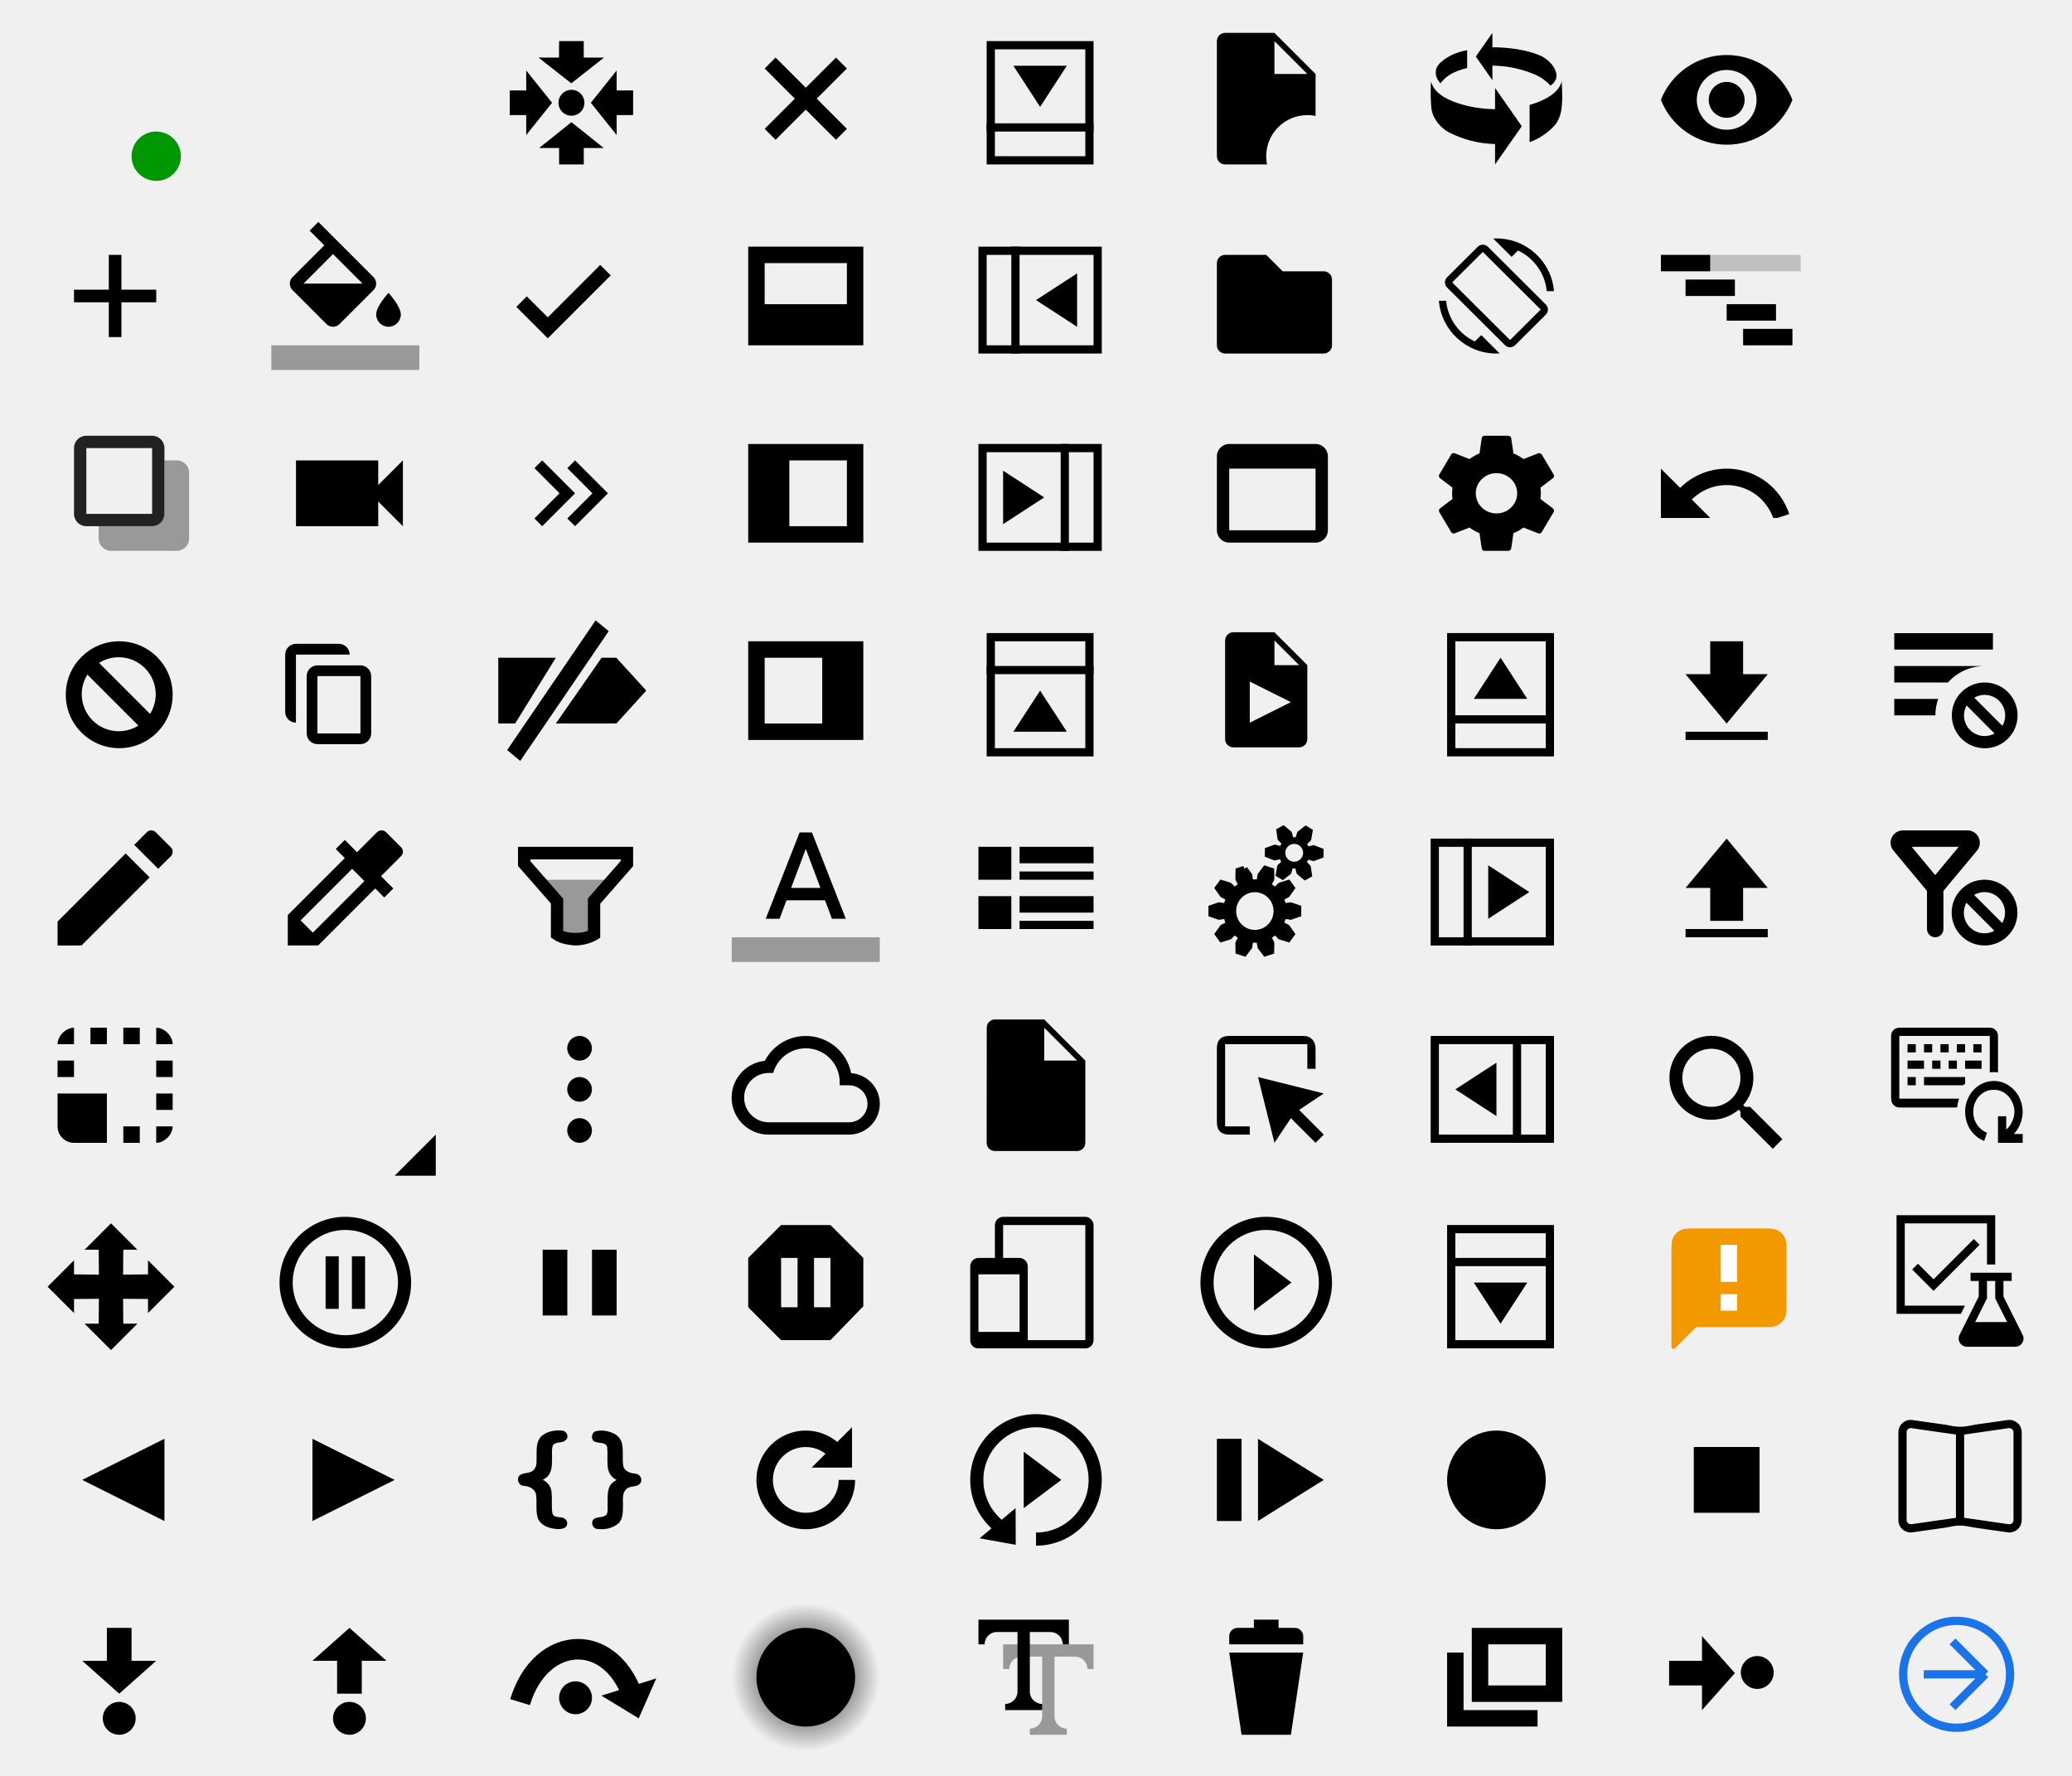
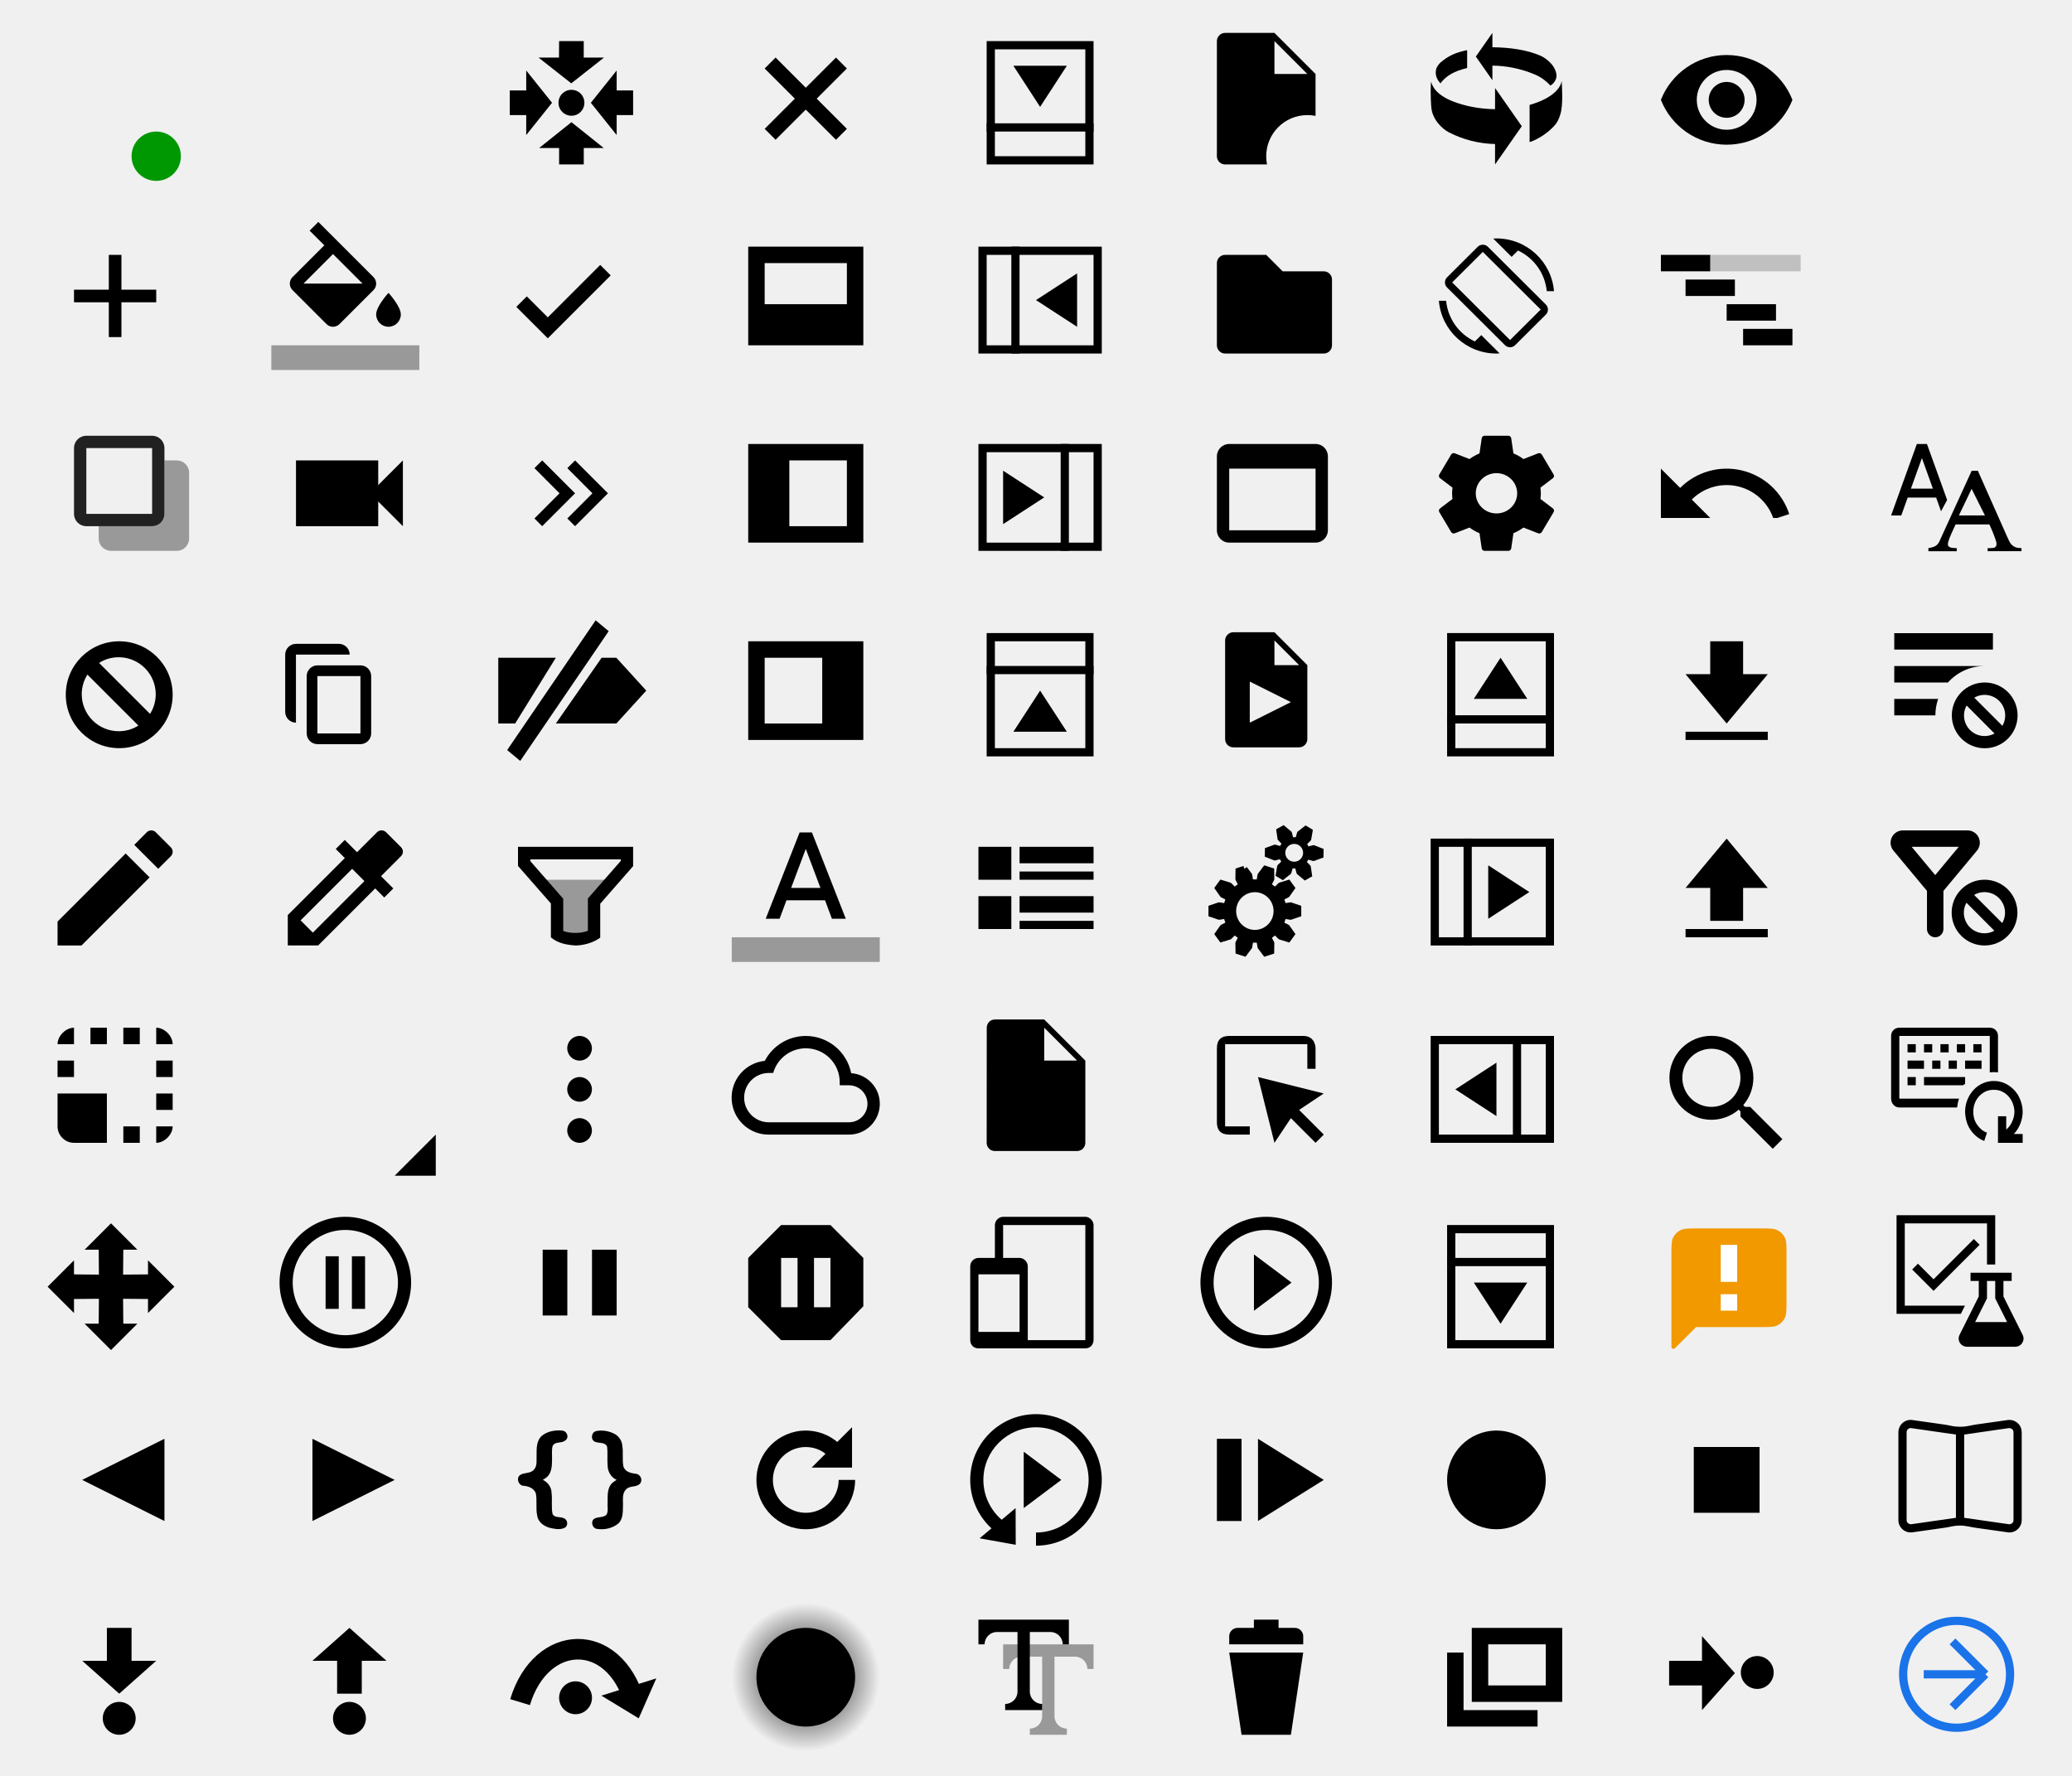
<svg xmlns="http://www.w3.org/2000/svg" xmlns:xlink="http://www.w3.org/1999/xlink" width="252" height="216">
  <defs>
    <path id="c" d="M0-48h252V0H0z" />
  </defs>
  <g transform="translate(-322 -72)">
    <circle r="3" cy="17" cx="15" transform="translate(326 74)" fill="#009802" />
    <path d="M329 77h18v18h-18z" fill="none" />
    <path d="M327.25 75.25h20v20h-20z" fill="none" />
    <path d="M325.12 73.125h20v20h-20z" fill="none" />
  </g>
  <path d="M14.767 31h-1.534v4.233H9v1.534h4.233V41h1.534v-4.233H19v-1.534h-4.233z" />
  <path d="M33 27h18v18H33z" fill="none" />
  <path d="M45.42 33.7l-6.705-6.705-1.058 1.057 1.786 1.785L35.58 33.7a1.118 1.118 0 000 1.59l4.125 4.125c.218.217.51.33.795.33.285 0 .578-.113.795-.33l4.125-4.125a1.118 1.118 0 000-1.59zm-8.512.795l3.592-3.593 3.592 3.593zm10.341 1.125s-1.5 1.627-1.5 2.625c0 .825.675 1.5 1.5 1.5s1.5-.675 1.5-1.5c0-.998-1.5-2.625-1.5-2.625z" />
  <path d="M33 42h18v3H33z" fill-opacity=".36" />
  <path d="M7 51h18v18H7z" fill="none" />
  <path d="M20 56h1.494c.832 0 1.506.672 1.506 1.506v7.987c0 .832-.672 1.507-1.506 1.507h-7.987A1.505 1.505 0 0112 65.493V64h6.494c.835 0 1.506-.675 1.506-1.507V56z" fill-opacity=".36" />
  <path d="M10.5 53c-.831 0-1.5.669-1.5 1.5v8c0 .831.669 1.5 1.5 1.5h8c.831 0 1.5-.669 1.5-1.5v-8c0-.831-.669-1.5-1.5-1.5zm0 1.5h8v8h-8z" fill="#212121" />
  <path stroke-miterlimit="4.2" d="M37 57h8v6h-8z" stroke="#000" stroke-width="2" />
  <path d="M45 60l4-4v8" />
  <g stroke="#000">
    <path d="M70.58 12.5a1.08 1.08 0 11-2.16 0 1.08 1.08 0 112.16 0z" fill-rule="evenodd" stroke-width="1" />
    <path d="M69.48 9.5l2.54-2h-1.524v-2h-2l-.016 2h-1.54zM72.5 12.5l2 2.5v-1.5h2v-2h-2V10zM69.5 15.5l-2.5 2h1.5v2h2v-2H72zM66.5 12.5l-2-2.5v1.5h-2v2h2V15z" />
  </g>
  <g fill-rule="evenodd">
    <path d="M60.308 28.525H76.54v16.232H60.308z" fill="none" />
    <path d="M64.072 36.049l-1.275 1.275 3.826 3.825 7.652-7.651L73 32.222 66.623 38.6z" />
  </g>
  <path d="M65.94 56l-.94.94L68.053 60 65 63.06l.94.94 4-4z" />
  <path d="M69.94 56l-.94.94L72.053 60 69 63.06l.94.94 4-4zM14.44 88.94c-2.48 0-4.5-2.02-4.5-4.5 0-.88.26-1.7.69-2.39l6.2 6.2c-.69.44-1.51.69-2.39.69m4.5-4.5c0 .88-.26 1.7-.69 2.39l-6.2-6.2c.69-.44 1.51-.69 2.39-.69 2.48 0 4.5 2.02 4.5 4.5M14.5 78a6.5 6.5 0 100 13 6.5 6.5 0 000-13" />
  <g fill-rule="evenodd">
    <path d="M32.071 76.568h15.688v15.688H32.07z" fill="none" />
    <path d="M42.53 79.618a1.312 1.312 0 00-1.313-1.307h-5.219c-.723 0-1.312.587-1.312 1.313v6.961c0 .725.584 1.31 1.307 1.313v-8.28zm-5.23 2.62c0-.725.59-1.312 1.313-1.312h5.218c.726 0 1.313.585 1.313 1.312V89.2c0 .725-.59 1.312-1.313 1.312h-5.218A1.312 1.312 0 0137.3 89.2zm1.307-.005h5.23v6.972h-5.23z" />
  </g>
  <path d="M103 8.33L101.67 7 98 10.67 94.33 7 93 8.33 96.67 12 93 15.67 94.33 17 98 13.33l3.67 3.67 1.33-1.33L99.33 12zM103 37H93v-5h10zm-12 5h14V30H91zM96 64h7v-8h-7zm9 2H91V54h14zM100 88h-7v-8h7zm-9 2h14V78H91zM7 112.089v2.91h2.91l8.284-8.283-2.91-2.91zm13.769-7.939a.771.771 0 000-1.1l-1.82-1.82a.771.771 0 00-1.1 0l-1.52 1.53 2.91 2.91 1.53-1.52zM48.77 103.04l-1.816-1.816a.78.78 0 00-1.1 0l-2.43 2.43-1.49-1.493-1.1 1.1 1.104 1.105L35 111.301v3.695h3.694l6.938-6.939 1.1 1.105 1.1-1.1-1.492-1.494 2.43-2.431a.768.768 0 000-1.097zm-10.721 10.4l-1.493-1.493 6.272-6.274 1.493 1.493-6.272 6.274z" />
  <path d="M66 107l2 3v4h4v-4l2-3z" opacity=".5" fill="#424242" />
  <path d="M68.5 113.23c.32.13.84.24 1.47.24.59 0 1.14-.1 1.53-.26v-3.93l4-4.57v-.19h-11v.22l4 4.57v3.93zm1.47 1.77c-1.16-.09-2.15-.29-2.97-.99v-4.12l-4-4.57V103h14v2.35l-4 4.57v4.13c-.92.67-2.1.94-3.03.95" />
  <path d="M89 99h18v18H89z" fill="none" />
  <path d="M89 114h18v3H89z" fill-opacity=".36" />
  <path d="M97.25 101.25l-4.125 10.5h1.688l.84-2.25h4.687l.84 2.25h1.688l-4.118-10.5zM96.215 108L98 103.252 99.785 108z" />
  <path d="M120.5 19.5v-14h12v14z" fill="none" stroke="#000" />
  <path d="M126.5 13l-3.25-5h6.5M120 16v-1h13v1z" />
  <path d="M119.5 30.5h14v12h-14z" fill="none" stroke="#000" />
  <path d="M126 36.5l5-3.25v6.5M123 30h1v13h-1z" />
  <path d="M133.5 54.5h-14v12h14z" fill="none" stroke="#000" />
  <path d="M127 60.5l-5-3.25v6.5M130 54h-1v13h1z" />
  <path d="M120.5 77.5v14h12v-14z" fill="none" stroke="#000" />
  <path d="M126.5 84l-3.25 5h6.5M120 81v1h13v-1zM123 107h-4v-4h4zM133 105h-9v-2h9zM133 107h-9v-1h9zM133 111h-9v-2h9zM123 113h-4v-4h4zM133 113h-9v-1h9zM21 133h-2v2h2zM21 137h-2v2c1 0 2-1 2-2zM21 129h-2v2h2zM19 125v2h2c0-1-1-2-2-2zM9 139h4v-6H7v4c0 1.1.9 2 2 2zM9 129H7v2h2zM17 125h-2v2h2zM17 137h-2v2h2zM9 125c-1 0-2 1-2 2h2zM13 125h-2v2h2zM53 143v-5l-5 5z" />
  <g fill-rule="evenodd">
    <path d="M71.989 127.5a1.5 1.5 0 11-3 0 1.5 1.5 0 113 0zM71.989 132.5a1.5 1.5 0 11-3 0 1.5 1.5 0 113 0zM71.989 137.5a1.5 1.5 0 11-3 0 1.5 1.5 0 113 0z" />
  </g>
  <path d="M88 123h18v18H88z" fill="none" />
  <path d="M103.52 130.53a5.625 5.625 0 00-5.516-4.526 5.63 5.63 0 00-4.988 3.026 4.499 4.499 0 00.487 8.974h9.75c2.07 0 3.75-1.68 3.75-3.75 0-1.98-1.54-3.585-3.483-3.724zm-.266 5.974h-9.75a3 3 0 110-6h.532a4.127 4.127 0 013.968-3 4.123 4.123 0 014.125 4.125v.375h1.125a2.252 2.252 0 012.25 2.25 2.252 2.252 0 01-2.25 2.25zM121 124c-.55 0-.99.45-.99 1l-.01 14c0 .55.44 1 1 1h10c.55 0 1-.45 1-1v-10l-5-5zm6 5v-4l4 4z" />
  <path d="M117 123h18v18h-18zM147 5h18v18h-18z" fill="none" />
  <path d="M145.25 3.25h20v20h-20z" fill="none" />
  <path d="M143.12 1.125h20v20h-20z" fill="none" />
  <path d="M149 4c-.55 0-1 .45-1 1v14c0 .55.44 1 1 1h5.094a5.022 5.022 0 01-.094-1 5 5 0 015-5c.343 0 .677.028 1 .094V9l-5-5h-6zm6 1l4 4h-4z" />
  <path d="M145 28h18v18h-18z" fill="none" />
  <path d="M156 33l-2-2h-5c-.55 0-1 .45-1 1v10c0 .55.45 1 1 1h12c.55 0 1-.45 1-1v-8c0-.55-.45-1-1-1z" />
  <path d="M160 54h-10.5a1.5 1.5 0 00-1.5 1.5v9a1.5 1.5 0 001.5 1.5H160c.825 0 1.5-.675 1.5-1.5v-9A1.5 1.5 0 00160 54zm0 10.5h-10.5V57H160z" fill="#010101" />
  <path d="M144.97 51.07h18v18h-18z" fill="none" />
  <path d="M155 76.9h-5.005c-.54 0-.995.45-.995 1.007v11.986a1 1 0 00.995 1.007h8.01c.54 0 .995-.451.995-1.007V80.9l-4-4zm3 4h-3v-3zm-6 2l5 2.5-5 2.5z" />
  <g stroke="#000">
    <path d="M151.343 105.675l-.712.23-.015.975.024.065.37.724-.882.641-.575-.577-.053-.041-.932-.287-.44.605.56.797.057.039.727.367-.338 1.039-.805-.129-.067-.003-.923.315v.75l.923.316.067-.003.805-.13.338 1.038-.727.369-.056.037-.562.798.44.605.933-.287.053-.043.575-.576.883.64-.372.727-.023.062.015.976.712.23.586-.778.018-.066.125-.805h1.092l.126.805.018.066.585.778.713-.23.014-.976-.022-.062-.372-.727.883-.64.575.576.052.043.933.287.44-.605-.562-.798-.055-.037-.726-.369.336-1.038.805.13.067.003.923-.317v-.749l-.923-.315-.067.003-.805.129-.336-1.039.726-.367.055-.039.562-.797-.44-.605-.933.288-.052.041-.575.577-.883-.641.372-.725.022-.064-.014-.975-.713-.23-.585.78-.018.064-.126.805h-1.092l-.125-.806-.02-.067-.584-.777m1.275 2.477a2.64 2.657 0 012.64 2.657 2.64 2.657 0 01-2.64 2.659 2.64 2.657 0 01-2.639-2.659 2.64 2.657 0 012.639-2.657z" stroke-width=".729" />
    <path d="M156.08 100.757l-.516.287.136.935.023.029.542.554-.428.722-.746-.214-.037-.005-.887.323-.009.589.879.35.037-.005.751-.193.411.73-.56.541-.023.028-.16.931.503.302.74-.585.015-.035.214-.747.833.012.19.752.012.035.725.607.514-.288-.138-.933-.022-.03-.54-.558.427-.717.747.212.037.007.89-.325.007-.59-.88-.348-.037.004-.752.193-.408-.731.56-.54.022-.028.162-.932-.507-.302-.742.586-.014.036-.209.745-.833-.01-.193-.753-.012-.035zm1.322 1.558a1.413 1.413 0 011.413 1.413 1.413 1.413 0 01-1.413 1.412 1.413 1.413 0 01-1.412-1.412 1.413 1.413 0 011.412-1.413z" stroke-width=".655" />
  </g>
  <g fill="none">
    <path d="M146 124h16v16h-16z" opacity=".5" />
    <path d="M152 138h-2.5c-1 0-1.5-.5-1.5-1.5v-9c0-1 .5-1.5 1.5-1.5h9c1.5 0 1.5 1.468 1.5 1.5v2.5h-1v-3h-10v10h3zm9-5l-3 2 3 3-1 1-3-3-2 3-2-8z" fill="#000" />
  </g>
  <path d="M12.5 151.5h-1l2-2 2 2h-1s-.035 4.638-.035 4.034l4.035-.034v-1l2 2-2 2v-1l-4.035-.034.035 4.035h1l-2 2-2-2h1l.034-4.035-4.034.034v1l-2-2 2-2v1l4.034.034z" stroke="#000" />
  <path d="M39.6 159.2h1.6v-6.4h-1.6zM42 148c-4.42 0-8 3.58-8 8s3.58 8 8 8 8-3.58 8-8-3.58-8-8-8zm0 14.4a6.408 6.408 0 01-6.4-6.4c0-3.528 2.872-6.4 6.4-6.4 3.528 0 6.4 2.872 6.4 6.4 0 3.528-2.872 6.4-6.4 6.4zm.8-3.2h1.6v-6.4h-1.6zM69 160h-3v-8h3zM75 160h-3v-8h3zM101 159h-2v-6h2zm-4 0h-2v-6h2zm4-10h-6l-4 4v6l4 4h6l4-4.12V153z" />
  <g font-weight="400" font-family="Sans">
    <path style="line-height:normal;text-indent:0;text-transform:none" overflow="visible" d="M121 149v5l3.343.531-.015 8.047L123 163c.006.593.44 1.011 1 1h8c.579.002.982-.427 1-1v-14c-.01-.535-.482-.997-1-1h-10a1.026 1.026 0 00-1 1zm1 0h10v14h-8l.718-.422.094-8.422L122 154v-1z" />
    <path style="line-height:normal;text-indent:0;text-transform:none" overflow="visible" d="M118 154v9c.006.593.44 1.011 1 1h5c.579.002.982-.427 1-1v-9c-.01-.535-.482-.997-1-1h-5a1.026 1.026 0 00-1 1zm1 1h5v7h-5z" />
  </g>
  <path d="M146 156c0 4.42 3.58 8 8 8s8-3.58 8-8-3.58-8-8-8-8 3.58-8 8zm8 6.4a6.408 6.408 0 01-6.4-6.4c0-3.528 2.872-6.4 6.4-6.4 3.528 0 6.4 2.872 6.4 6.4 0 3.528-2.872 6.4-6.4 6.4zm-1.493-2.971l4.571-3.429-4.571-3.429v6.857zM10 180l10-5v10M48 180l-10-5v10M66.01 179.99c.61.28 1.07.9 1.07 1.58.11.85-.05 1.72.12 2.57.27.54 1 .28 1.43.55.49.24.48 1.01-.06 1.18-.56.22-1.18.08-1.74-.05-.71-.2-1.41-.72-1.5-1.5-.18-.89.01-1.8-.16-2.68-.22-.64-.94-.9-1.57-.93-.58-.1-.83-.94-.35-1.3.51-.35 1.26-.14 1.69-.66.44-.48.29-1.18.32-1.78 0-.81-.02-1.77.65-2.34.66-.54 1.58-.71 2.41-.63.63 0 .98.87.4 1.22-.44.37-1.2.06-1.51.65-.14.56-.05 1.15-.07 1.73-.01.75-.05 1.64-.72 2.13-.12.1-.26.19-.4.26M74.98 179.99c-.67-.3-1.08-1.02-1.08-1.75-.07-.76.03-1.52-.06-2.28-.24-.58-.98-.4-1.46-.59-.59-.24-.48-1.18.14-1.31.73-.15 1.52-.01 2.18.32.56.28.95.86.99 1.48.13.83-.03 1.68.13 2.5.2.68.94.83 1.54.9.56.07.86.8.46 1.21-.44.46-1.2.2-1.65.66-.51.46-.4 1.21-.4 1.83-.03.78.06 1.69-.52 2.3-.74.65-1.8.86-2.75.68-.52-.16-.69-1.01-.15-1.25.44-.23 1.02-.08 1.41-.45.26-.45.09-.98.14-1.47.01-.76-.07-1.63.43-2.26.18-.21.42-.37.66-.51" />
  <path d="M82 168h24v24H82z" fill="none" />
  <path d="M98 174c-3.31 0-6 2.69-6 6s2.69 6 6 6 6-2.69 6-6h-2a4 4 0 11-4-4c1.276 0 2.393.601 3.125 1.531h2.344A6.004 6.004 0 0098 174z" />
  <path d="M103.091 174.88v3.092h-3.092z" stroke="#000" stroke-width="1.068" />
  <path d="M120.586 185.891a7.978 7.978 0 01-2.586-5.89c0-4.42 3.58-8 8-8s8 3.58 8 8-3.58 8-8 8v-1.6c3.528 0 6.4-2.873 6.4-6.4 0-3.529-2.872-6.4-6.4-6.4a6.408 6.408 0 00-6.4 6.4c0 1.935.865 3.673 2.228 4.848l1.692-1.42.015 4.463-4.392-.79 1.443-1.21zm3.92-2.462l4.572-3.429-4.571-3.429v6.858zM161 180l-8-5v10M151 185h-3v-10h3zM175.2 10.15c.055-.113.153-.22.231-.306.546-.608 1.39-1.198 3.006-1.57V6.101c-1.294.252-2.315.669-3.304 1.56-.333.383-.506.624-.514 1.166-.007.443.177.886.581 1.322zm6.63 3.13c-1.616-.025-3.108-.257-4.622-.765-2.694-.903-3.029-2.17-3.17-2.593-.096 1.69.028 2.957.034 3.065.092 1.5 1.292 2.674 2.158 3.115a12.806 12.806 0 005.6 1.415v2.484l3.252-4.648-3.251-4.649zm-.322-5.297c1.616.01 3.453.339 5.245 1.113.735.318 1.328.79 1.808 1.305.332-.152.807-.73.741-1.292-.161-1.388-1.626-2.191-1.88-2.305-1.77-.79-3.975-1.035-5.914-1.058V4l-2.014 2.879 2.014 2.878V7.983zm8.423 1.866c-.082.648-.827 2.035-3.898 2.914v4.525c1.132-.368 2.465-1.296 3.18-2.2.29-.367.468-.874.576-1.241.333-1.123.187-3.314.142-3.998zM184.624 30.47a6.127 6.127 0 013.497 4.947H189C188.7 31.823 185.684 29 182 29l-.387.018 2.232 2.222.779-.77zm-3.661-.45a.876.876 0 00-1.242 0l-3.725 3.71a.867.867 0 000 1.238l7.04 7.011a.876.876 0 001.242 0l3.726-3.71a.867.867 0 000-1.236zm2.694 11.34l-7.04-7.01 3.725-3.71 7.041 7.01zm-4.282.17a6.119 6.119 0 01-3.497-4.947H175c.298 3.594 3.315 6.417 7 6.417l.386-.018-2.231-2.222-.78.77z" />
  <path d="M171.96 50.013h20v20h-20z" fill="none" />
  <path d="M175 53h18v18h-18z" fill="none" />
  <path d="M173.25 51.25h20v20h-20z" fill="none" />
  <path d="M171.12 49.125h20v20h-20z" fill="none" />
  <path d="M166 48h24v24h-24z" fill="none" />
  <path d="M187.35 60.686c.029-.224.05-.448.05-.686 0-.238-.021-.462-.05-.686l1.518-1.155a.347.347 0 00.087-.448l-1.44-2.422a.367.367 0 00-.439-.154l-1.791.7a5.295 5.295 0 00-1.217-.686l-.273-1.855a.348.348 0 00-.353-.294h-2.878a.348.348 0 00-.353.294l-.273 1.855a5.568 5.568 0 00-1.216.686l-1.792-.7a.356.356 0 00-.44.154l-1.439 2.422a.339.339 0 00.087.448l1.518 1.155c-.029.224-.05.455-.05.686 0 .231.021.462.05.686l-1.518 1.155a.347.347 0 00-.087.448l1.44 2.422c.086.154.28.21.439.154l1.792-.7c.374.28.777.511 1.216.686l.273 1.855a.348.348 0 00.353.294h2.878c.18 0 .331-.126.353-.294l.273-1.855a5.568 5.568 0 001.217-.686l1.792.7c.165.063.352 0 .438-.154l1.44-2.422a.347.347 0 00-.087-.448l-1.518-1.155zm-5.347 1.764c-1.389 0-2.519-1.099-2.519-2.45 0-1.351 1.13-2.45 2.52-2.45 1.388 0 2.518 1.099 2.518 2.45 0 1.351-1.13 2.45-2.519 2.45z" />
  <path d="M176.5 91.5v-14h12v14z" fill="none" stroke="#000" />
  <path d="M182.5 80l-3.25 5h6.5M176 88v-1h13v1z" />
  <path d="M174.5 102.5h14v12h-14z" fill="none" stroke="#000" />
  <path d="M186 108.5l-5-3.25v6.5M178 102h1v13h-1z" />
  <g>
    <path d="M188.5 126.5h-14v12h14z" fill="none" stroke="#000" />
    <path d="M177 132.5l5-3.25v6.5M185 126h-1v13h1z" />
  </g>
  <g>
    <path d="M176.5 149.5v14h12v-14z" fill="none" stroke="#000" />
    <path d="M182.5 161l-3.25-5h6.5M176 153v1h13v-1z" />
  </g>
  <g>
    <path d="M176 180c0 3.31 2.69 6 6 6s6-2.69 6-6-2.69-6-6-6-6 2.69-6 6" />
  </g>
  <g>
    <path d="M12.5 209c0 1.1.9 2 2 2s2-.9 2-2-.9-2-2-2-2 .9-2 2M13 198v4h-3l4.5 4 4.5-4h-3v-4z" />
  </g>
  <g>
    <path d="M40.5 209c0 1.1.9 2 2 2s2-.9 2-2-.9-2-2-2-2 .9-2 2M42.5 198l-4.5 4h3v4h3v-4h3z" />
  </g>
  <g>
    <path d="M68 206.5c0 1.1.9 2 2 2s2-.9 2-2-.9-2-2-2-2 .9-2 2" />
    <path d="M63.25 207.03c2.55-8.43 11.4-8.73 13.94 0" fill="none" stroke="#000" stroke-width="2.5" />
    <path d="M77.68 209l-4.54-2.76 6.68-2.1" />
  </g>
  <g transform="translate(82 192)">
    <path d="M295 36a9 9 0 1018.001-.001A9 9 0 00295 36" transform="translate(-288 -24)" fill="url(#a)" />
    <path d="M10 12c0 3.31 2.69 6 6 6s6-2.69 6-6-2.69-6-6-6-6 2.69-6 6" />
    <defs>
      <radialGradient gradientUnits="userSpaceOnUse" gradientTransform="matrix(18 0 0 -18 680 341)" r="1" cy="0" cx="0" id="b">
        <stop offset="0" />
        <stop offset="1" stop-opacity="0" />
      </radialGradient>
      <radialGradient xlink:href="#b" gradientUnits="userSpaceOnUse" gradientTransform="matrix(9 0 0 9 304 36)" r="1" cy="0" cx="0" id="a" />
    </defs>
  </g>
  <g>
    <path d="M117 195h18v18h-18z" fill="none" />
    <path d="M132.25 203h.75v-3h-11v3h.75a1.5 1.5 0 011.5-1.5h2.5v7.25a1.5 1.5 0 01-1.5 1.5v.75h4.5v-.75a1.5 1.5 0 01-1.5-1.5v-7.25h2.5a1.5 1.5 0 011.5 1.5z" fill-opacity=".36" />
    <path d="M129.25 200h.75v-3h-11v3h.75a1.5 1.5 0 011.5-1.5h2.5v7.25a1.5 1.5 0 01-1.5 1.5v.75h4.5v-.75a1.5 1.5 0 01-1.5-1.5v-7.25h2.5a1.5 1.5 0 011.5 1.5z" />
  </g>
  <g>
    <path d="M149.5 201h9l-1.5 10h-6M157.5 198h-2v-1h-3v1h-2c-.55 0-1 .48-1 1v1h9v-1c0-.52-.45-1-1-1" />
  </g>
  <g>
    <path d="M178 201h-2v9h11v-2h-9z" />
    <path d="M181 200h7v5h-7zm-2-2v9h11v-9z" />
  </g>
  <g>
    <path d="M210 6.69c-3.636 0-6.742 2.263-8 5.455 1.258 3.193 4.364 5.455 8 5.455s6.742-2.262 8-5.455c-1.258-3.192-4.364-5.454-8-5.454zm0 9.092a3.638 3.638 0 01-3.636-3.637A3.638 3.638 0 01210 8.51a3.638 3.638 0 013.636 3.636A3.638 3.638 0 01210 15.782zm0-5.818a2.179 2.179 0 00-2.182 2.181c0 1.208.975 2.182 2.182 2.182a2.179 2.179 0 002.182-2.182A2.179 2.179 0 00210 9.964z" />
  </g>
  <g>
    <path d="M219 33h-11v-2h11z" opacity=".2" />
    <path d="M208 33h-6v-2h6zM211 36h-6v-2h6zM216 39h-6v-2h6zM218 42h-6v-2h6z" />
  </g>
  <text y="231.559" x="12.356" style="line-height:0%" font-weight="400" font-family="sans-serif" letter-spacing="0" word-spacing="0" fill="#b3b3b3">
    <tspan style="line-height:1.25" y="231.559" x="12.356" font-size="12">a</tspan>
  </text>
  <text y="231.559" x="40.356" style="line-height:0%" font-weight="400" font-family="sans-serif" letter-spacing="0" word-spacing="0" fill="#b3b3b3">
    <tspan style="line-height:1.25" y="231.559" x="40.356" font-size="12">b</tspan>
  </text>
  <text y="231.559" x="68.356" style="line-height:0%" font-weight="400" font-family="sans-serif" letter-spacing="0" word-spacing="0" fill="#b3b3b3">
    <tspan style="line-height:1.25" y="231.559" x="68.356" font-size="12">c</tspan>
  </text>
  <text y="231.559" x="96.356" style="line-height:0%" font-weight="400" font-family="sans-serif" letter-spacing="0" word-spacing="0" fill="#b3b3b3">
    <tspan style="line-height:1.25" y="231.559" x="96.356" font-size="12">d</tspan>
  </text>
  <text y="231.559" x="124.356" style="line-height:0%" font-weight="400" font-family="sans-serif" letter-spacing="0" word-spacing="0" fill="#b3b3b3">
    <tspan style="line-height:1.25" y="231.559" x="124.356" font-size="12">e</tspan>
  </text>
  <text y="231.559" x="152.356" style="line-height:0%" font-weight="400" font-family="sans-serif" letter-spacing="0" word-spacing="0" fill="#b3b3b3">
    <tspan style="line-height:1.25" y="231.559" x="152.356" font-size="12">f</tspan>
  </text>
  <text y="231.559" x="180.356" style="line-height:0%" font-weight="400" font-family="sans-serif" letter-spacing="0" word-spacing="0" fill="#b3b3b3">
    <tspan style="line-height:1.25" y="231.559" x="180.356" font-size="12">g</tspan>
  </text>
  <text y="231.559" x="208.356" style="line-height:0%" font-weight="400" font-family="sans-serif" letter-spacing="0" word-spacing="0" fill="#b3b3b3">
    <tspan style="line-height:1.25" y="231.559" x="208.356" font-size="12">h</tspan>
  </text>
  <text y="207.559" x="-15.644" style="line-height:0%" font-weight="400" font-family="sans-serif" letter-spacing="0" word-spacing="0" fill="#b3b3b3">
    <tspan style="line-height:1.25" y="207.559" x="-15.644" font-size="12">1</tspan>
  </text>
  <text y="183.559" x="-15.644" style="line-height:0%" font-weight="400" font-family="sans-serif" letter-spacing="0" word-spacing="0" fill="#b3b3b3">
    <tspan style="line-height:1.25" y="183.559" x="-15.644" font-size="12">2</tspan>
  </text>
  <text y="159.559" x="-15.644" style="line-height:0%" font-weight="400" font-family="sans-serif" letter-spacing="0" word-spacing="0" fill="#b3b3b3">
    <tspan style="line-height:1.25" y="159.559" x="-15.644" font-size="12">3</tspan>
  </text>
  <text y="135.559" x="-15.644" style="line-height:0%" font-weight="400" font-family="sans-serif" letter-spacing="0" word-spacing="0" fill="#b3b3b3">
    <tspan style="line-height:1.25" y="135.559" x="-15.644" font-size="12">4</tspan>
  </text>
  <text y="111.559" x="-15.644" style="line-height:0%" font-weight="400" font-family="sans-serif" letter-spacing="0" word-spacing="0" fill="#b3b3b3">
    <tspan style="line-height:1.25" y="111.559" x="-15.644" font-size="12">5</tspan>
  </text>
  <text y="87.559" x="-15.644" style="line-height:0%" font-weight="400" font-family="sans-serif" letter-spacing="0" word-spacing="0" fill="#b3b3b3">
    <tspan style="line-height:1.25" y="87.559" x="-15.644" font-size="12">6</tspan>
  </text>
  <text y="63.559" x="-15.644" style="line-height:0%" font-weight="400" font-family="sans-serif" letter-spacing="0" word-spacing="0" fill="#b3b3b3">
    <tspan style="line-height:1.25" y="63.559" x="-15.644" font-size="12">7</tspan>
  </text>
  <text y="39.559" x="-15.644" style="line-height:0%" font-weight="400" font-family="sans-serif" letter-spacing="0" word-spacing="0" fill="#b3b3b3">
    <tspan style="line-height:1.25" y="39.559" x="-15.644" font-size="12">8</tspan>
  </text>
  <text y="15.559" x="-15.644" style="line-height:0%" font-weight="400" font-family="sans-serif" letter-spacing="0" word-spacing="0" fill="#b3b3b3">
    <tspan style="line-height:1.25" y="15.559" x="-15.644" font-size="12">9</tspan>
  </text>
  <g fill="none">
    <path fill="none" d="M200 50h20v20h-20z" />
    <path d="M204.343 59.343a8.004 8.004 0 0113.267 3.184l-1.455.473h-.496a6.002 6.002 0 00-9.902-2.243L208 63h-6v-6z" fill="#000" />
  </g>
  <path d="M215 82h-3v-4h-4v4h-3l5 6zm-10 7v1h10v-1z" />
  <path d="M196 72h24v24h-24z" fill="none" />
  <path d="M210 102l-5 6h3v4h4v-4h3zm-5 11v1h10v-1zM206 176h8v8h-8z" />
  <g>
    <path d="M212.857 134.628h-.62l-.22-.212a5.083 5.083 0 001.233-3.322 5.106 5.106 0 10-5.106 5.105 5.083 5.083 0 003.323-1.233l.212.22v.62l3.927 3.92 1.17-1.17zm-4.713 0a3.53 3.53 0 01-3.534-3.534 3.53 3.53 0 013.534-3.535 3.53 3.53 0 013.535 3.535 3.53 3.53 0 01-3.535 3.534z" />
    <path d="M200.682 123.632h18.852v18.851h-18.852z" fill="none" />
  </g>
  <path d="M211.72 203.423c0 1.1.9 2 2 2s2-.9 2-2-.9-2-2-2-2 .9-2 2" />
  <g>
    <path d="M211 203.5l-4-4.5v3h-4v3h4v3z" />
  </g>
  <g fill="none">
    <path d="M203.498 150.505c-.218.428-.218.988-.218 2.108v5.6a104.578 104.578 0 000 .45v5.146c0 .223.269.335.426.177l2.574-2.573h7.8c1.12 0 1.68 0 2.108-.218a2 2 0 00.874-.874c.218-.428.218-.988.218-2.108v-5.6c0-1.12 0-1.68-.218-2.108a2 2 0 00-.874-.874c-.428-.218-.988-.218-2.108-.218h-7.6c-1.12 0-1.68 0-2.108.218a2 2 0 00-.874.874z" clip-rule="evenodd" fill="#f29900" fill-rule="evenodd" />
    <path d="M211.28 151.413h-2v4.5h2zm0 6h-2v2h2z" clip-rule="evenodd" fill="#fff" fill-rule="evenodd" />
    <path d="M9 5v-.5h-.5V5zm2 0h.5v-.5H11zM9 9.5h-.5v.5H9zm2 0v.5h.5v-.5zM9 11v-.5h-.5v.5zm2 0h.5v-.5H11zm-2 2h-.5v.5H9zm2 0v.5h.5V13zM9 5.5h2v-1H9zm.5 4V5h-1v4.5zM11 9H9v1h2zm-.5-4v4.5h1V5zM9 11.5h2v-1H9zm.5 1.5v-2h-1v2zm1.5-.5H9v1h2zm-.5-1.5v2h1v-2z" mask="url(#path-4-outside-2)" transform="translate(200.28 146.413)" />
  </g>
  <g transform="translate(229.966 195.644)" fill="none" stroke="#1a73e8">
    <circle cx="8" cy="8" r="6.5" />
    <path d="M4 8h7.5m0 0l-4-4m4 4l-4 4" />
  </g>
  <text y="231.559" x="234.898" style="line-height:0%" font-weight="400" font-family="sans-serif" letter-spacing="0" word-spacing="0" fill="#b3b3b3">
    <tspan style="line-height:1.25" y="231.559" x="234.898" font-size="12">i</tspan>
  </text>
  <text y="15.559" x="-15.644" style="line-height:0%" font-weight="400" font-family="sans-serif" letter-spacing="0" word-spacing="0" fill="#b3b3b3">
    <tspan style="line-height:1.25" y="15.559" x="-15.644" font-size="12">9</tspan>
  </text>
  <path d="M245.885 174.203v10.688a1.504 1.504 0 01-.914 1.383 1.472 1.472 0 01-.586.117h-.102a.46.46 0 01-.11-.016l-3.86-.547a7.801 7.801 0 01-.506-.086 13.884 13.884 0 00-.906-.156 3.795 3.795 0 00-.516-.031 4.56 4.56 0 00-.97.093 64.34 64.34 0 01-.444.094 7.52 7.52 0 01-.516.086l-3.86.547a.722.722 0 01-.1.008.88.88 0 00-.11.008 1.505 1.505 0 01-1.383-.914 1.472 1.472 0 01-.117-.586v-10.688a1.505 1.505 0 01.906-1.383 1.44 1.44 0 01.586-.117h.11a.44.44 0 01.109.016l3.86.547c.187.026.356.054.507.086l.453.093c.15.032.302.053.453.063l.516.03a4.56 4.56 0 00.969-.092c.146-.032.294-.06.445-.087a32.6 32.6 0 00.516-.093l3.86-.547a.72.72 0 01.1-.008c.032 0 .07-.003.118-.008.208 0 .4.04.578.117.177.079.336.185.476.32.14.136.248.295.32.477.074.183.113.378.118.586zm-8 10.406v-10.124l-5.43-.782h-.03a.128.128 0 01-.04-.008.48.48 0 00-.352.149.49.49 0 00-.148.36v10.687c0 .14.05.258.148.35a.534.534 0 00.36.15h.062l5.43-.781zm7 .282v-10.688c0-.14-.05-.258-.148-.351a.534.534 0 00-.36-.15h-.062l-5.43.782v10.126l5.43.78h.062c.14 0 .26-.046.36-.14a.473.473 0 00.148-.36zM238.482 159.804h-7.82v-12h12v6h-1v-5h-10v10h7.32zm7.516 2.555c.073.146.11.294.11.445a.95.95 0 01-.08.383 1.11 1.11 0 01-.21.32.922.922 0 01-.32.22 1.005 1.005 0 01-.39.077h-5.892a.95.95 0 01-.383-.078 1.103 1.103 0 01-.32-.21.922.922 0 01-.22-.32.986.986 0 01.03-.837l2.338-4.672v-1.883h-1v-1h5v1h-1v1.883zm-1.89-1.555l-1.446-2.883v-2.117h-1v2.117l-1.445 2.883h3.89zm-8.946-5.203l4.898-4.899.704.704-5.602 5.601-2.602-2.6.704-.705z" />
  <path d="M242 125h-11c-.552 0-1 .407-1 1v7.628c0 .593.448 1.074 1 1.074h7.027c.039-.372.117-.732.23-1.074H231V126h11v4.434c.332-.04.668-.04 1 0V126c0-.593-.448-1-1-1zm-3.242 7c.076-.121.156-.063.242-.177V131h-5v1zm.242-5h-1v1h1zm-1 2h-1v1h1zm2-2h1v1h-1zm1 3v-1h-2v1zm-5-3h1v1h-1zm0 2h-1v1h1zm-4 2h1v1h-1zm0-4h1v1h-1zm3 0h-1v1h1zm-3 2h2v1h-2zm7.274 4.773c-.184.462-.277.96-.274 1.462.01.398.068.781.172 1.152.104.37.26.71.47 1.016.208.309.453.58.735.816.281.235.597.419.946.554l.336-1.009a2.246 2.246 0 01-.688-.394c-.2-.17-.375-.367-.524-.589a2.645 2.645 0 01-.344-.73 2.786 2.786 0 01-.103-.811c-.012-.365.05-.728.181-1.064a2.61 2.61 0 011.33-1.43c.314-.135.65-.2.989-.192.344 0 .65.053.958.194.308.14.574.333.798.58.224.247.401.532.532.856.13.326.212.686.212 1.056-.01.414-.107.82-.283 1.189-.163.377-.41.706-.717.96v-1.615h-1.003V139H246v-1.075h-1.072c.34-.36.6-.77.783-1.236.182-.465.289-.94.289-1.45a4.001 4.001 0 00-.29-1.475 3.605 3.605 0 00-1.86-1.99 3.14 3.14 0 00-1.35-.295c-.48 0-.945.098-1.373.294a3.423 3.423 0 00-1.11.806c-.313.343-.56.74-.743 1.194z" clip-rule="evenodd" fill-rule="evenodd" />
  <g>
    <path d="M78.602 84l-3.64-4h-1.79l-5.57 8h7.36zM60.602 80v8h2.05l4.95-8zM63.272 92.55l-1.59-1.32 10.76-15.78 1.59 1.32z" />
    <path d="M53.602 72h24v24h-24z" fill="none" />
    <path d="M53.602 72h24v24h-24zm0 0h24v24h-24zm0 0h24v24h-24zm0 0h24v24h-24z" fill="none" />
    <path d="M53.602 72h24v24h-24z" fill="none" />
    <path d="M53.602 72h24v24h-24z" fill="none" />
    <path d="M53.602 72h24v24h-24z" fill="none" />
  </g>
  <text style="line-height:1.25;white-space:pre;shape-inside:url(#c)" font-weight="400" font-size="10.667" font-family="sans-serif">
    <tspan x="0" y="-38.268">
      <tspan>Sprites are deprecated, do not modify this file. </tspan>
    </tspan>
    <tspan x="0" y="-24.935">
      <tspan>See readme in front_end/Images for the new </tspan>
    </tspan>
    <tspan x="0" y="-11.602">
      <tspan>workflow.</tspan>
    </tspan>
  </text>
  <g fill="#000">
    <path d="M230.383 81.01h11c-1.78 0-3.37.77-4.47 2h-6.53zm5.34 4h-5.34v2h5c0-.7.12-1.37.34-2zm-5.34-8h12v2h-12z" />
    <path fill-rule="evenodd" clip-rule="evenodd" d="M245.383 87.01a4 4 0 11-8 0 4 4 0 018 0zm-2.8 2.2a2.5 2.5 0 01-3.4-3.4l3.38 3.39zm.95-.93l-3.42-3.42a2.5 2.5 0 013.42 3.42z" />
  </g>
  <g fill="#000" fill-rule="evenodd" clip-rule="evenodd">
    <path d="M231.433 101a1.5 1.5 0 00-1.15 2.46l4.08 4.9V113a1 1 0 102 0v-4.64l4.08-4.9a1.5 1.5 0 00-1.15-2.46zm3.93 5.44l-2.86-3.44h5.72z" />
    <path d="M245.363 111a4 4 0 11-8 0 4 4 0 018 0zm-2.8 2.2a2.5 2.5 0 01-3.4-3.4l3.38 3.39zm.95-.93l-3.42-3.42a2.5 2.5 0 013.42 3.42z" />
  </g>
+   <path d="m 235.477,60.521 h -3.462 l -0.779,2.174 H 230 L 233.132,54 h 1.227 l 2.455,6.809 -0.742,1.375 z m -0.394,-1.087 -1.337,-3.719 -1.337,3.719 z m 8.994,5.765 q 0.156,0.348 0.284,0.62 0.128,0.272 0.321,0.458 0.192,0.187 0.458,0.289 0.266,0.102 0.714,0.102 v 0.374 h -4.112 v -0.374 h 0.339 q 0.183,0 0.357,-0.025 0.174,-0.025 0.275,-0.144 0.101,-0.119 0.11,-0.314 0,-0.119 -0.055,-0.331 -0.055,-0.212 -0.147,-0.458 -0.092,-0.246 -0.192,-0.501 -0.101,-0.255 -0.201,-0.492 -0.101,-0.238 -0.174,-0.391 -0.073,-0.153 -0.101,-0.229 h -4.103 q -0.028,0.068 -0.11,0.229 -0.082,0.161 -0.183,0.391 -0.101,0.229 -0.22,0.484 -0.119,0.255 -0.211,0.492 -0.092,0.238 -0.156,0.458 -0.064,0.221 -0.064,0.34 0,0.204 0.11,0.297 0.11,0.093 0.284,0.136 0.174,0.042 0.348,0.042 0.174,0 0.339,0.017 v 0.374 h -3.453 v -0.374 q 0.449,-0.076 0.696,-0.178 0.247,-0.102 0.403,-0.272 0.156,-0.17 0.275,-0.442 0.119,-0.272 0.302,-0.671 l 3.59,-7.845 h 0.751 z m -2.665,-2.505 -1.621,-3.235 -1.548,3.235 z" />
</svg>
